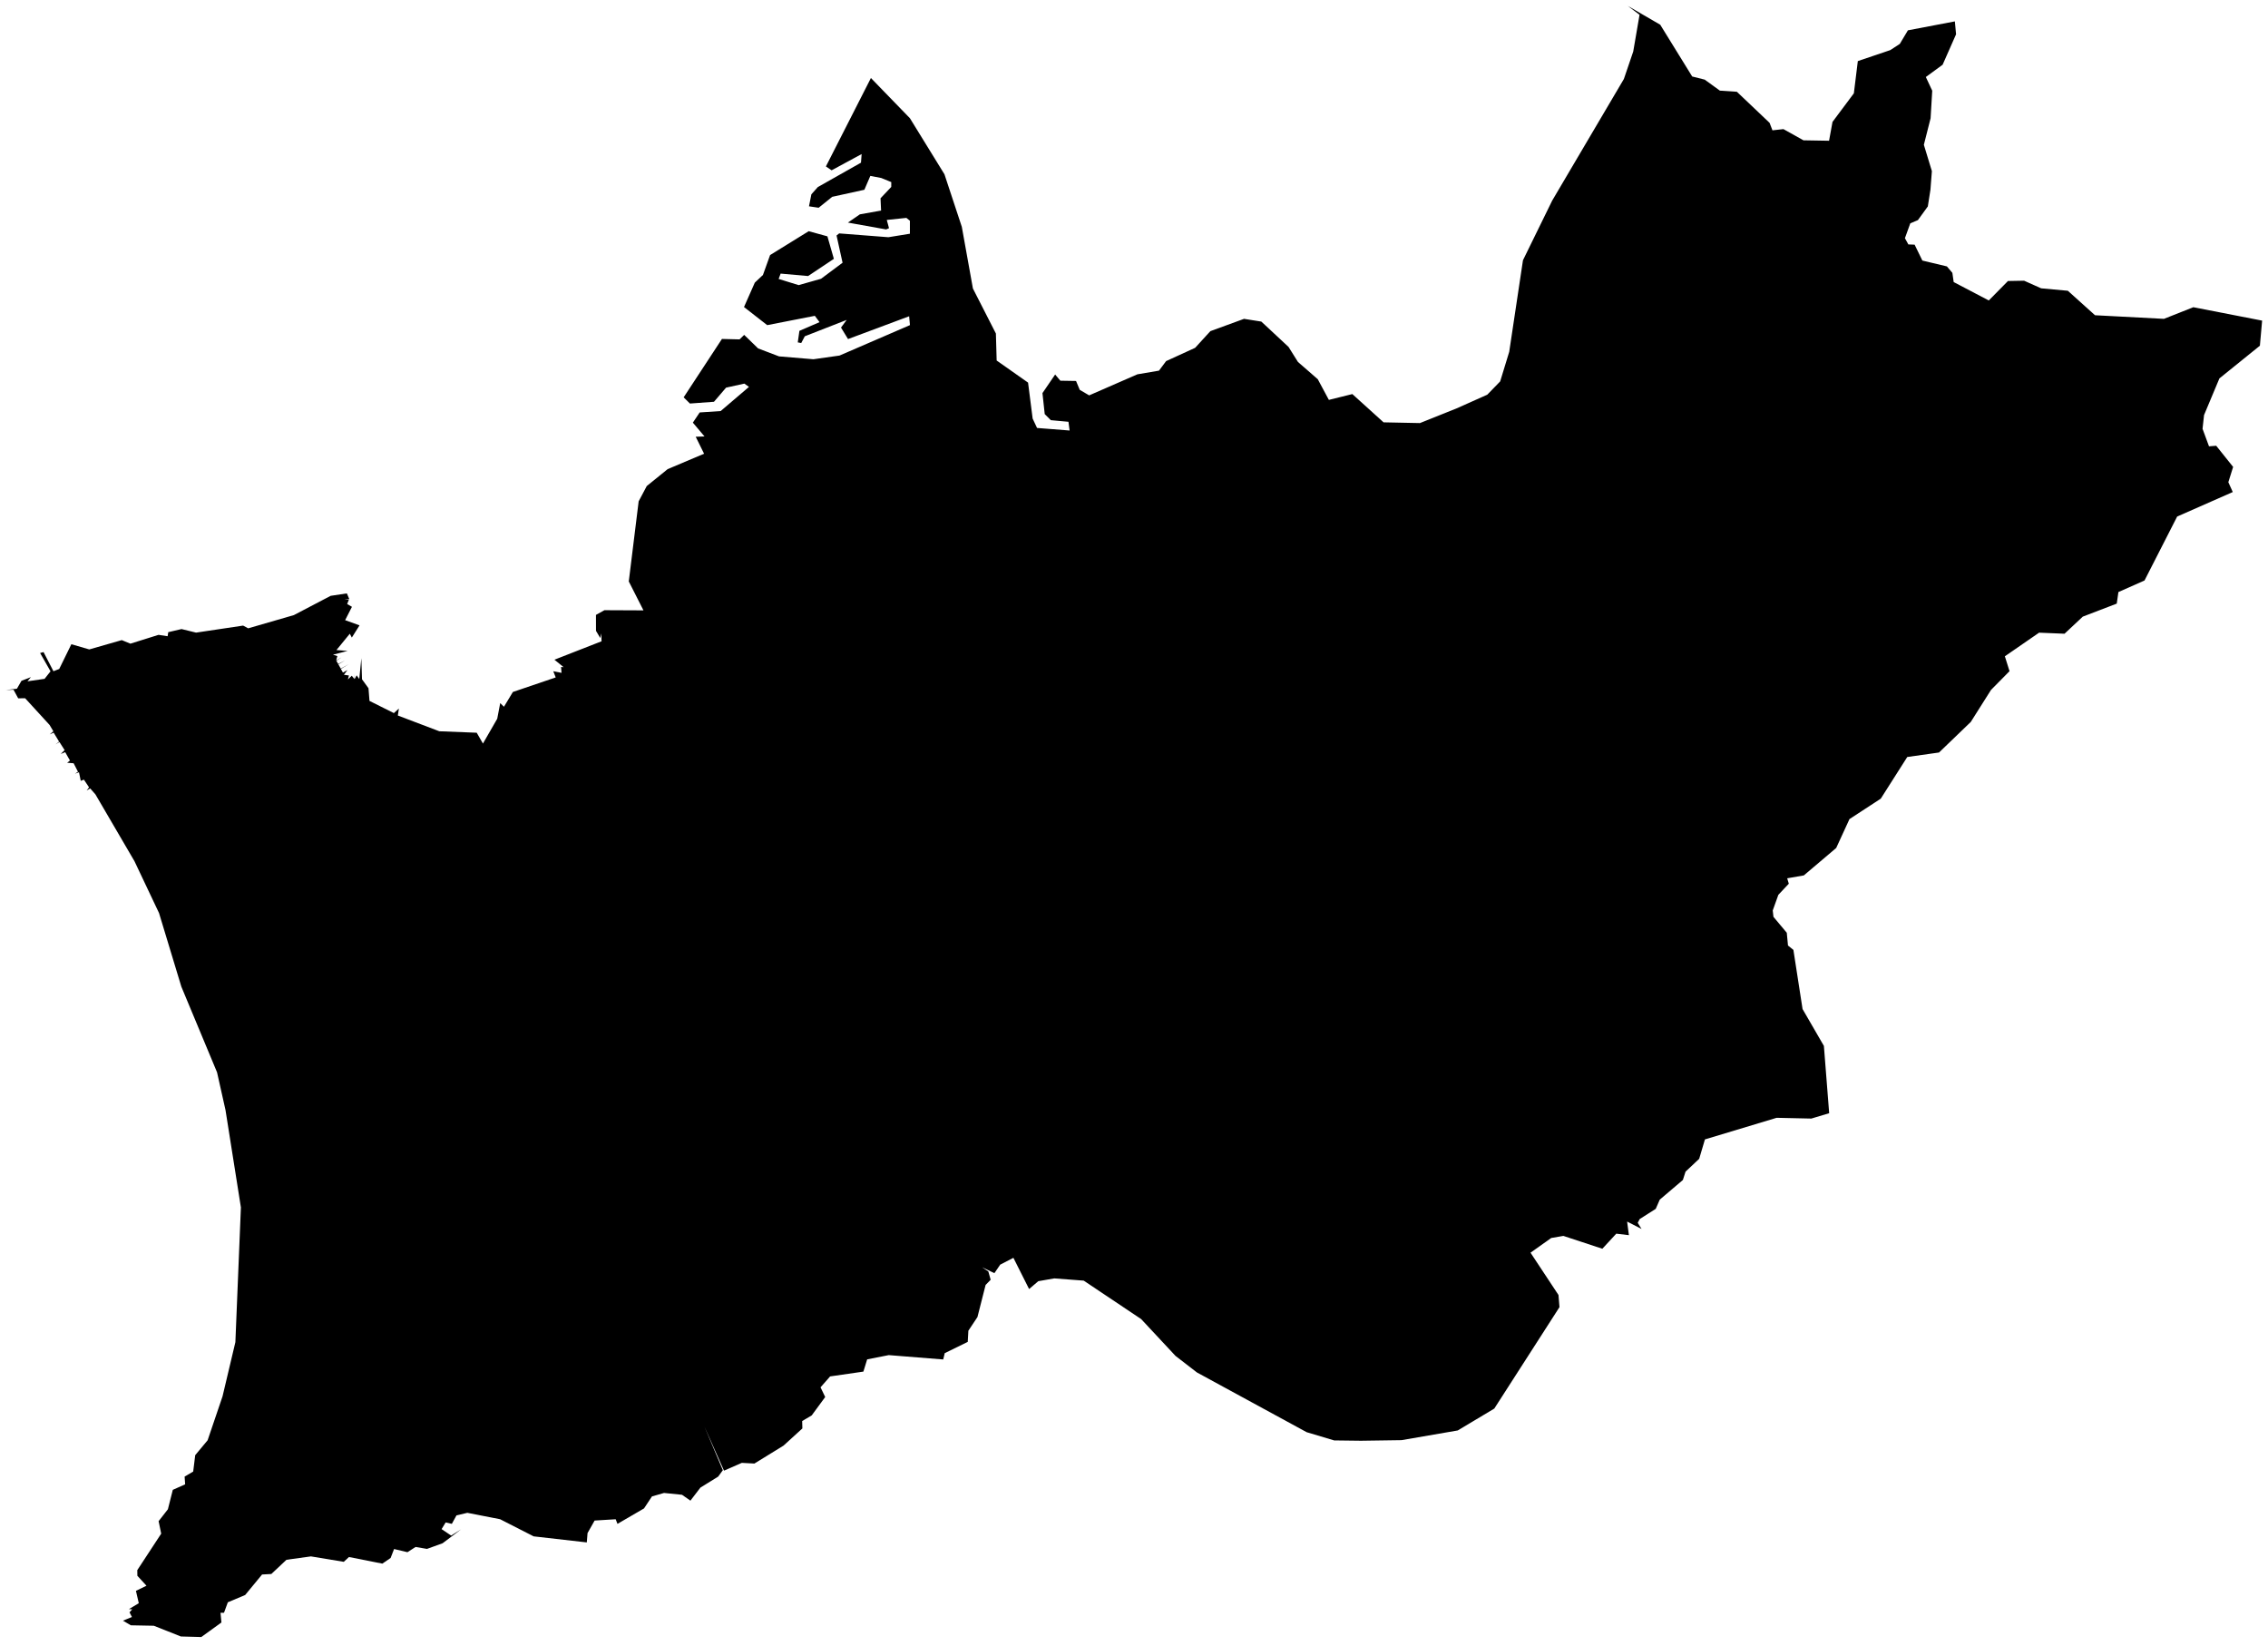
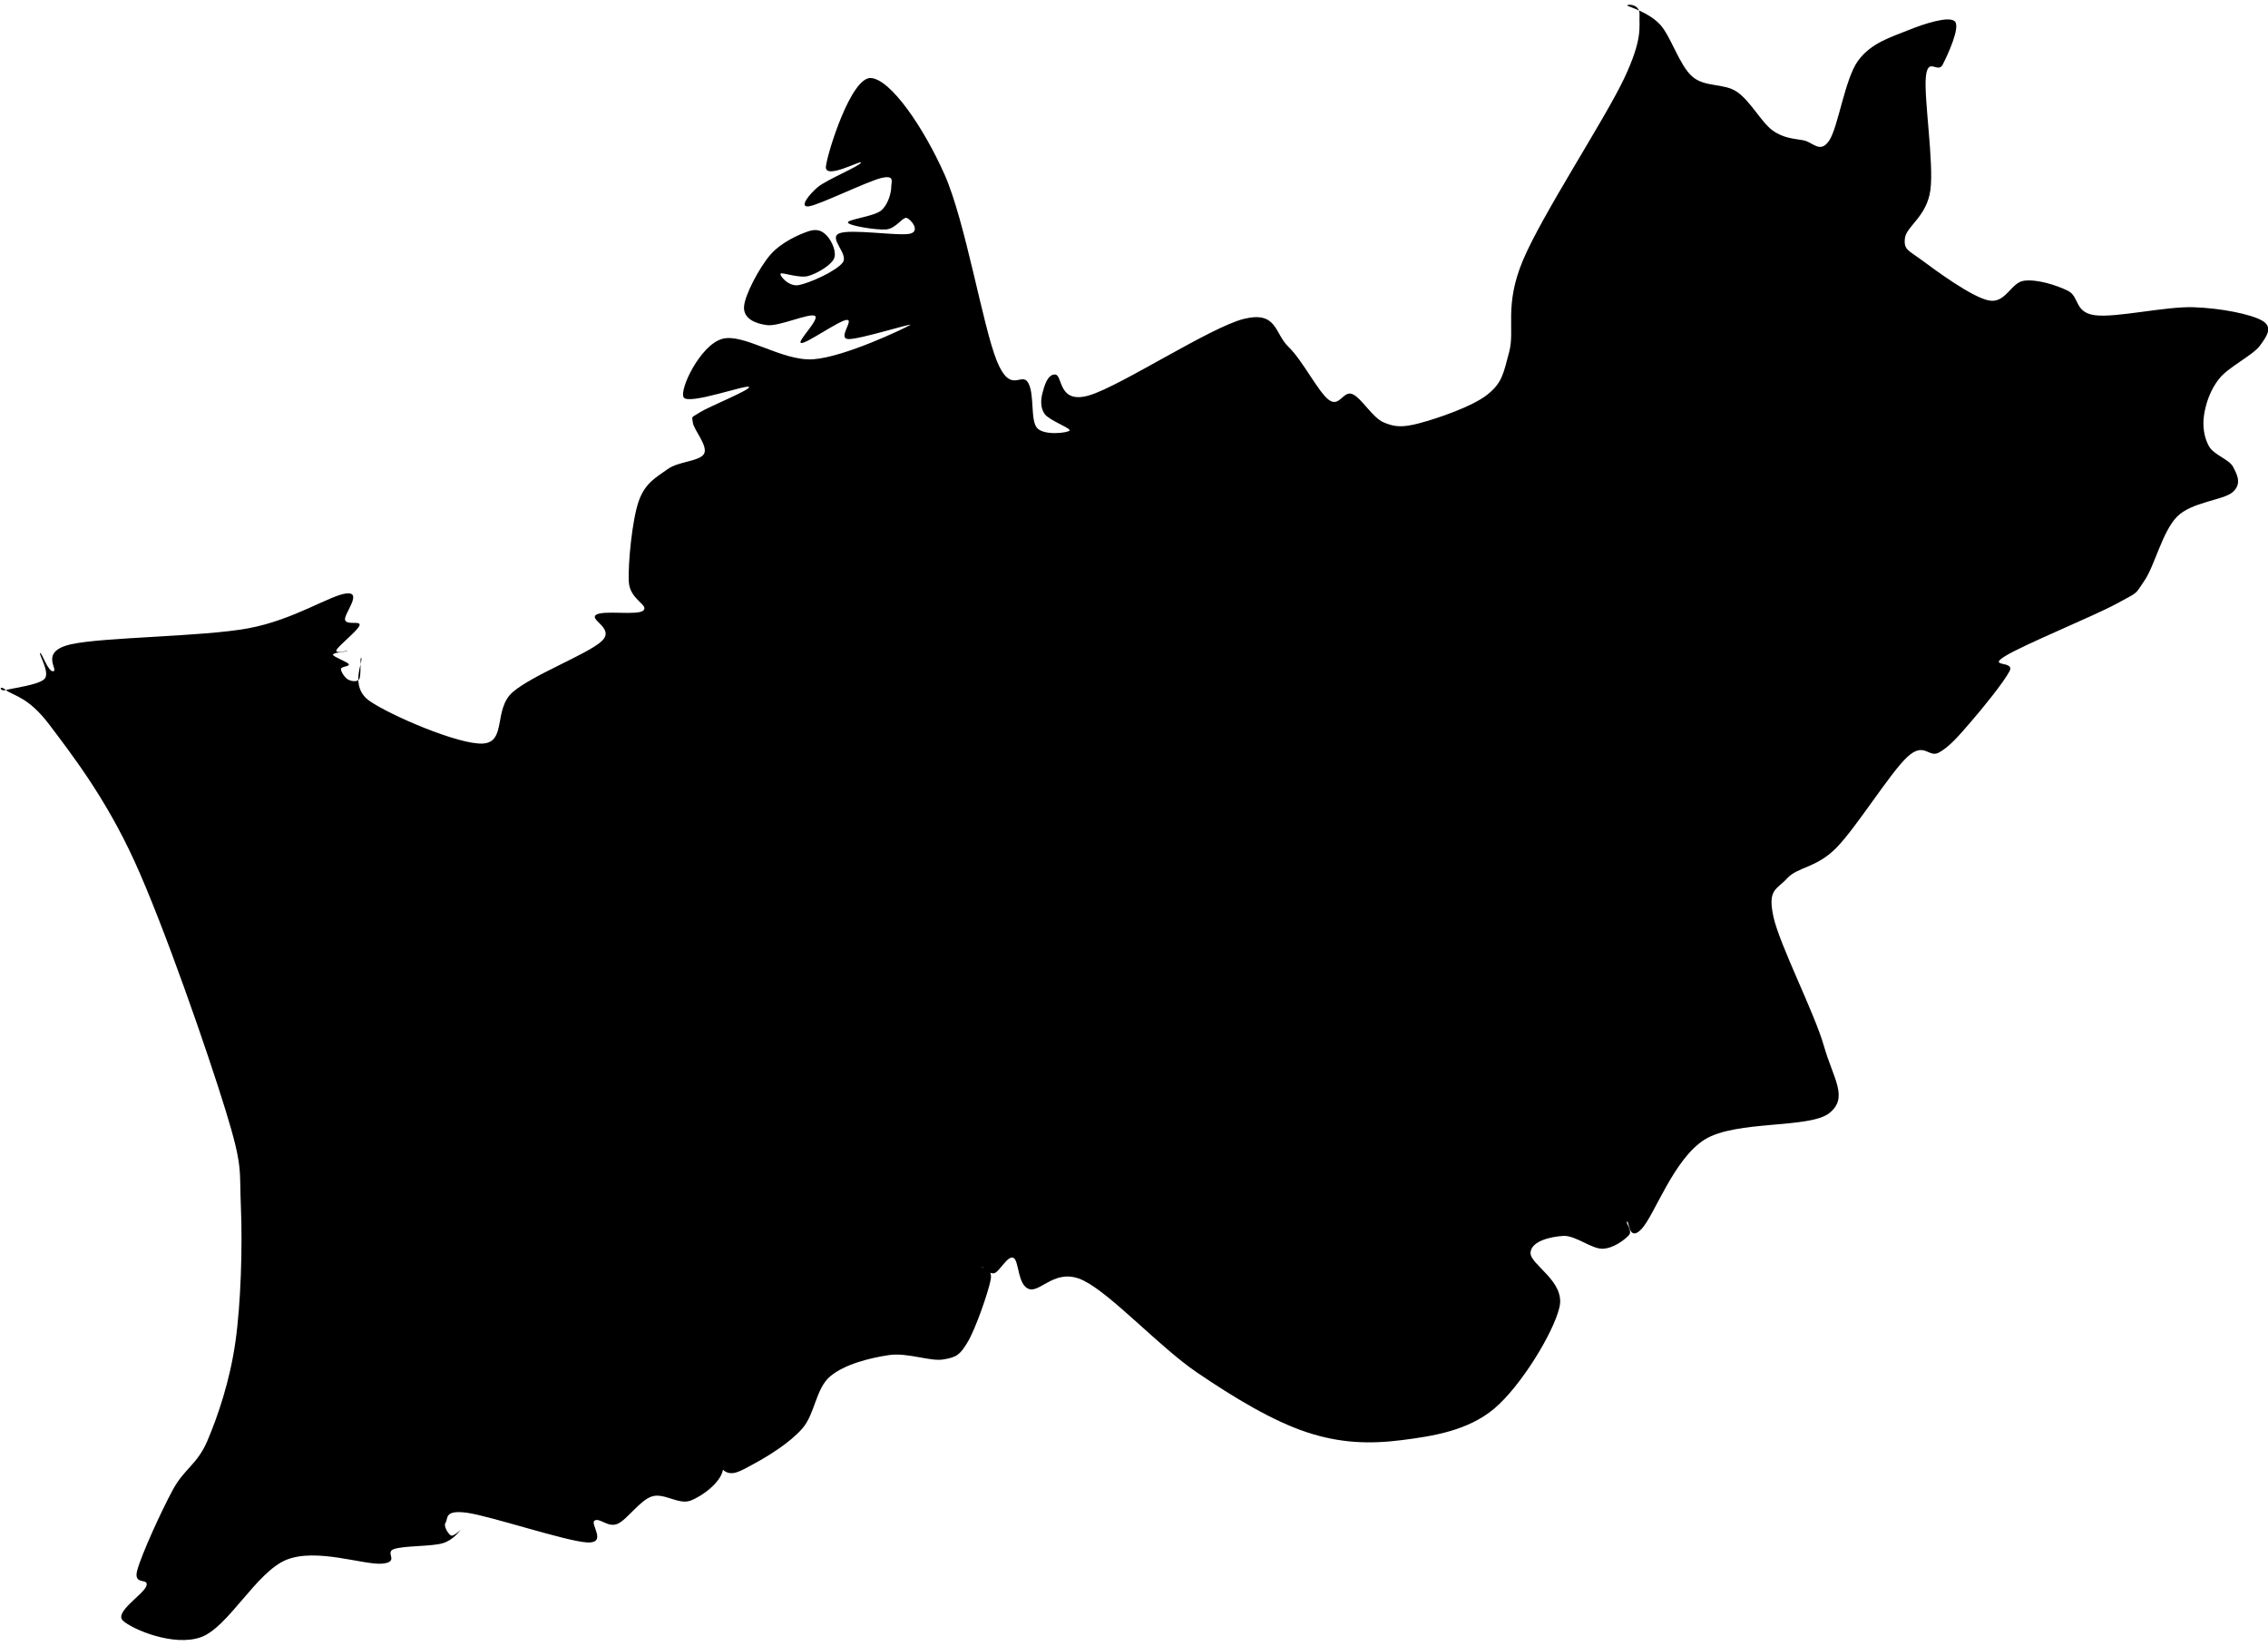
<svg xmlns="http://www.w3.org/2000/svg" viewBox="14 14 772 560" role="img" aria-label="Margem Sul">
-   <path d="M 16.00 248.83 L 18.60 248.72 L 20.19 251.65 L 22.56 251.63 L 30.88 260.72 L 32.17 262.88 L 30.92 263.92 L 32.26 263.33 L 34.11 266.37 L 32.91 267.33 L 34.23 266.51 L 36.00 269.28 L 34.68 270.58 L 36.20 269.98 L 37.81 272.82 L 36.86 273.58 L 39.06 273.75 L 40.54 276.63 L 39.54 277.29 L 40.89 276.82 L 41.49 279.73 L 42.56 279.33 L 44.31 281.94 L 43.49 283.03 L 44.69 282.31 L 46.48 284.34 L 59.78 307.10 L 68.13 324.72 L 75.72 349.76 L 87.88 378.93 L 90.76 391.78 L 96.00 424.90 L 94.12 470.76 L 89.75 489.20 L 84.67 504.15 L 80.45 509.22 L 79.76 514.80 L 76.84 516.51 L 77.02 519.15 L 72.82 521.02 L 71.15 527.63 L 67.99 531.68 L 68.87 535.93 L 60.73 548.35 L 60.76 550.27 L 63.86 553.65 L 60.27 555.39 L 61.24 559.60 L 57.86 561.62 L 59.01 561.67 L 58.09 562.71 L 58.91 564.30 L 55.85 565.54 L 58.54 567.12 L 66.35 567.27 L 75.57 570.92 L 82.52 571.11 L 89.37 566.16 L 89.06 562.86 L 90.25 562.85 L 91.55 559.29 L 97.45 556.81 L 103.21 549.83 L 106.36 549.66 L 111.51 544.82 L 119.84 543.67 L 131.02 545.52 L 132.78 543.88 L 144.15 546.13 L 146.96 544.21 L 148.14 541.16 L 152.69 542.24 L 155.45 540.46 L 159.34 541.12 L 164.65 539.20 L 170.95 534.46 L 167.57 536.58 L 164.31 534.39 L 165.70 532.11 L 167.80 532.60 L 169.38 529.71 L 173.08 528.84 L 184.23 531.02 L 195.65 536.85 L 213.74 538.91 L 213.99 535.74 L 216.40 531.47 L 223.57 531.03 L 224.18 532.60 L 233.22 527.34 L 235.92 523.26 L 240.03 522.08 L 246.15 522.70 L 249.01 524.70 L 252.41 520.26 L 258.45 516.52 L 260.05 514.34 L 253.78 499.49 L 260.44 514.49 L 266.50 511.84 L 270.79 512.07 L 280.70 505.97 L 287.12 500.12 L 287.05 497.61 L 290.30 495.68 L 294.89 489.43 L 293.30 486.13 L 296.56 482.42 L 307.89 480.78 L 309.17 476.62 L 316.52 475.17 L 335.06 476.65 L 335.58 474.50 L 343.41 470.67 L 343.62 466.87 L 346.71 462.22 L 349.49 451.29 L 351.21 449.53 L 350.42 446.71 L 348.29 445.27 L 352.48 447.28 L 354.46 444.38 L 358.95 442.06 L 364.29 452.68 L 367.43 450.01 L 372.87 449.06 L 382.88 449.82 L 402.43 462.90 L 414.13 475.44 L 421.42 481.07 L 458.77 501.40 L 468.14 504.20 L 477.24 504.31 L 491.05 504.11 L 510.20 500.81 L 522.64 493.36 L 544.83 458.84 L 544.49 454.71 L 534.97 440.31 L 542.02 435.31 L 546.15 434.60 L 559.42 438.97 L 564.16 433.84 L 568.46 434.35 L 567.85 429.72 L 572.77 432.24 L 571.46 430.15 L 572.14 428.86 L 577.59 425.40 L 578.96 422.26 L 586.83 415.57 L 587.74 412.73 L 592.38 408.37 L 594.34 401.76 L 618.74 394.41 L 630.56 394.67 L 636.63 392.84 L 634.83 369.94 L 627.57 357.40 L 624.45 337.26 L 622.61 335.78 L 622.20 331.44 L 617.66 326.01 L 617.42 323.85 L 619.33 318.52 L 622.89 314.74 L 622.34 312.90 L 628.00 311.92 L 639.02 302.58 L 643.54 292.75 L 654.19 285.80 L 663.21 271.62 L 674.02 270.09 L 684.83 259.69 L 691.72 248.79 L 698.02 242.41 L 696.43 237.35 L 708.08 229.31 L 716.74 229.67 L 722.96 223.85 L 734.52 219.42 L 735.08 215.49 L 743.97 211.55 L 755.08 189.79 L 774.01 181.45 L 772.50 178.10 L 774.13 172.90 L 768.37 165.70 L 765.92 165.89 L 763.72 159.93 L 764.23 155.26 L 769.46 142.78 L 783.24 131.65 L 784.00 123.11 L 760.58 118.55 L 750.59 122.51 L 727.12 121.28 L 717.87 112.95 L 708.79 112.12 L 702.98 109.53 L 697.49 109.63 L 690.96 116.25 L 679.01 109.99 L 678.56 106.85 L 676.70 104.66 L 668.35 102.67 L 665.71 97.26 L 663.58 97.18 L 662.41 95.06 L 664.24 90.01 L 666.83 88.91 L 670.21 84.25 L 671.10 78.56 L 671.59 72.23 L 668.86 63.28 L 671.15 54.24 L 671.71 44.87 L 669.53 40.21 L 675.25 36.02 L 679.82 25.67 L 679.41 21.28 L 663.43 24.32 L 660.67 28.94 L 657.43 31.05 L 646.38 34.79 L 645.03 45.76 L 637.76 55.49 L 636.59 61.90 L 627.88 61.75 L 621.06 57.94 L 617.32 58.35 L 616.34 55.80 L 605.21 45.23 L 599.42 44.84 L 594.26 41.10 L 590.00 40.03 L 579.12 22.41 L 568.07 16.00 L 572.08 19.03 L 569.93 31.54 L 566.75 40.88 L 542.35 82.26 L 532.40 102.56 L 527.72 133.73 L 524.64 143.80 L 520.25 148.32 L 509.86 152.96 L 497.33 157.98 L 484.95 157.73 L 474.32 148.11 L 466.33 150.09 L 462.56 143.06 L 455.81 137.18 L 452.60 132.06 L 443.34 123.44 L 437.45 122.51 L 425.99 126.70 L 420.81 132.37 L 410.93 136.89 L 408.50 140.14 L 401.15 141.39 L 384.74 148.55 L 381.53 146.67 L 380.27 143.65 L 374.93 143.56 L 373.16 141.45 L 368.84 147.78 L 369.61 154.92 L 371.68 156.99 L 377.69 157.54 L 378.08 160.51 L 367.00 159.64 L 365.50 156.45 L 363.94 144.21 L 353.25 136.69 L 352.99 127.50 L 345.17 112.19 L 341.39 91.19 L 335.48 73.31 L 323.72 54.23 L 310.45 40.55 L 295.13 70.64 L 297.07 71.96 L 307.29 66.43 L 307.07 69.36 L 292.38 77.66 L 290.18 80.13 L 289.37 84.21 L 292.66 84.70 L 297.28 80.98 L 308.22 78.58 L 310.25 73.86 L 313.98 74.58 L 317.38 75.97 L 317.37 77.62 L 313.72 81.48 L 313.91 85.66 L 306.68 86.95 L 302.62 89.75 L 315.62 92.08 L 316.61 91.66 L 315.85 88.85 L 322.52 88.15 L 323.72 89.12 L 323.72 93.54 L 316.40 94.73 L 299.65 93.43 L 298.75 94.14 L 300.80 103.41 L 293.47 108.87 L 285.85 111.03 L 279.04 108.93 L 279.72 107.11 L 289.07 107.94 L 297.84 102.09 L 295.64 94.43 L 289.27 92.68 L 276.13 100.80 L 273.70 107.57 L 270.93 110.18 L 267.25 118.49 L 275.15 124.65 L 291.36 121.48 L 292.96 123.63 L 286.11 126.59 L 285.55 130.52 L 286.73 130.74 L 287.94 128.44 L 302.20 122.87 L 300.27 125.48 L 302.66 129.39 L 323.46 121.63 L 323.74 124.64 L 299.77 135.00 L 290.88 136.26 L 279.17 135.28 L 272.05 132.57 L 267.31 127.97 L 265.74 129.50 L 259.74 129.35 L 246.71 149.22 L 248.84 151.33 L 257.03 150.73 L 261.15 145.92 L 267.38 144.55 L 268.94 145.67 L 259.31 153.88 L 252.17 154.36 L 249.84 157.83 L 253.81 162.53 L 250.81 162.63 L 253.66 168.41 L 241.27 173.65 L 234.15 179.41 L 231.39 184.61 L 228.03 211.87 L 233.03 221.72 L 219.74 221.66 L 216.86 223.26 L 216.87 228.69 L 218.33 231.14 L 218.68 229.53 L 218.76 232.24 L 202.72 238.51 L 205.86 241.05 L 204.98 240.97 L 205.14 242.98 L 202.33 242.43 L 203.16 244.54 L 188.58 249.49 L 185.54 254.52 L 184.27 253.27 L 183.25 258.60 L 178.39 267.04 L 176.27 263.36 L 163.53 262.86 L 149.42 257.50 L 149.78 255.12 L 148.07 256.68 L 139.77 252.53 L 139.43 248.21 L 137.22 245.17 L 137.00 238.00 L 136.29 245.07 L 135.39 243.83 L 134.72 245.07 L 134.67 243.46 L 134.65 245.10 L 133.74 243.96 L 132.42 245.23 L 132.77 243.88 L 131.07 243.64 L 132.26 242.03 L 130.73 242.89 L 130.04 241.66 L 132.70 240.02 L 129.99 241.54 L 129.17 240.07 L 131.43 238.78 L 129.10 239.95 L 128.50 238.86 L 130.25 237.72 L 128.43 238.74 L 128.83 237.28 L 127.35 236.80 L 132.32 235.52 L 128.53 235.22 L 133.07 229.67 L 133.76 230.97 L 136.38 226.82 L 131.48 225.05 L 133.80 220.51 L 132.17 219.56 L 132.73 218.13 L 131.24 217.99 L 132.91 217.92 L 132.07 215.94 L 126.56 216.77 L 114.03 223.33 L 98.48 227.83 L 96.76 226.90 L 80.74 229.29 L 75.79 228.08 L 71.27 229.14 L 71.06 230.52 L 67.96 230.05 L 58.39 233.05 L 55.45 231.84 L 44.39 235.01 L 38.29 233.24 L 34.16 241.66 L 32.19 242.43 L 28.82 235.91 L 27.65 236.23 L 31.20 242.46 L 29.17 245.02 L 23.35 245.86 L 24.52 244.43 L 21.30 245.70 L 19.77 248.36 L 16.00 248.83 Z" />
+   <path d="M 16.00 248.83 C 18.48 250.81, 23.58 251.01, 30.88 260.72 C 38.17 270.43, 49.80 285.25, 59.78 307.10 C 69.76 328.94, 84.73 372.15, 90.76 391.78 C 96.80 411.42, 95.44 411.74, 96.00 424.90 C 96.56 438.07, 96.01 457.55, 94.12 470.76 C 92.23 483.96, 88.22 495.77, 84.67 504.15 C 81.12 512.52, 76.81 513.65, 72.82 521.02 C 68.83 528.39, 62.22 542.91, 60.73 548.35 C 59.23 553.78, 64.67 550.79, 63.86 553.65 C 63.04 556.52, 52.74 562.63, 55.85 565.54 C 58.96 568.45, 73.24 574.56, 82.52 571.11 C 91.79 567.66, 101.24 548.98, 111.51 544.82 C 121.78 540.66, 138.05 546.74, 144.15 546.13 C 150.26 545.52, 144.73 542.31, 148.14 541.16 C 151.56 540.00, 160.85 540.32, 164.65 539.20 C 168.45 538.09, 170.46 534.90, 170.95 534.46 C 171.44 534.03, 168.45 536.97, 167.57 536.58 C 166.70 536.19, 164.78 533.40, 165.70 532.11 C 166.61 530.82, 165.07 527.71, 173.08 528.84 C 181.09 529.98, 206.52 538.47, 213.74 538.91 C 220.96 539.35, 214.66 532.52, 216.40 531.47 C 218.14 530.42, 220.93 533.97, 224.18 532.60 C 227.43 531.23, 231.78 524.58, 235.92 523.26 C 240.06 521.94, 244.98 526.19, 249.01 524.70 C 253.03 523.21, 259.25 518.54, 260.05 514.34 C 260.85 510.13, 253.72 499.46, 253.78 499.49 C 253.85 499.51, 257.60 512.39, 260.44 514.49 C 263.27 516.59, 266.34 514.46, 270.79 512.07 C 275.24 509.67, 282.83 505.06, 287.12 500.12 C 291.42 495.18, 291.66 486.58, 296.56 482.42 C 301.46 478.27, 310.10 476.13, 316.52 475.17 C 322.94 474.21, 330.58 477.40, 335.06 476.65 C 339.55 475.90, 340.72 475.19, 343.41 470.67 C 346.11 466.15, 350.40 453.77, 351.21 449.53 C 352.02 445.30, 348.08 445.64, 348.29 445.27 C 348.50 444.89, 350.70 447.82, 352.48 447.28 C 354.25 446.75, 356.98 441.16, 358.95 442.06 C 360.92 442.96, 360.30 451.39, 364.29 452.68 C 368.28 453.98, 373.35 445.09, 382.88 449.82 C 392.40 454.55, 408.77 472.48, 421.42 481.07 C 434.07 489.67, 447.17 497.56, 458.77 501.40 C 470.38 505.24, 480.40 505.45, 491.05 504.11 C 501.69 502.77, 513.68 500.90, 522.64 493.36 C 531.60 485.81, 542.77 467.68, 544.83 458.84 C 546.88 450.00, 534.75 444.35, 534.97 440.31 C 535.19 436.28, 542.08 434.83, 546.15 434.60 C 550.23 434.38, 555.70 439.01, 559.42 438.97 C 563.14 438.92, 567.06 435.89, 568.46 434.35 C 569.86 432.80, 567.13 430.07, 567.85 429.72 C 568.56 429.37, 568.35 436.90, 572.77 432.24 C 577.18 427.58, 583.70 408.32, 594.34 401.76 C 604.99 395.19, 629.88 398.14, 636.63 392.84 C 643.37 387.54, 637.99 381.08, 634.83 369.94 C 631.67 358.80, 619.74 335.51, 617.66 326.01 C 615.58 316.50, 618.79 316.80, 622.34 312.90 C 625.90 308.99, 632.21 309.46, 639.02 302.58 C 645.83 295.70, 657.38 277.03, 663.21 271.62 C 669.05 266.20, 670.42 272.08, 674.02 270.09 C 677.63 268.11, 680.83 264.31, 684.83 259.69 C 688.83 255.08, 696.09 246.14, 698.02 242.41 C 699.95 238.69, 690.34 241.18, 696.43 237.35 C 702.51 233.52, 726.60 223.72, 734.52 219.42 C 742.44 215.12, 740.54 216.48, 743.97 211.55 C 747.39 206.61, 750.07 194.81, 755.08 189.79 C 760.09 184.77, 770.83 184.27, 774.01 181.45 C 777.18 178.64, 775.48 175.49, 774.13 172.90 C 772.78 170.30, 767.57 168.83, 765.92 165.89 C 764.27 162.95, 763.65 159.11, 764.23 155.26 C 764.82 151.40, 766.29 146.71, 769.46 142.78 C 772.62 138.85, 780.82 134.93, 783.24 131.65 C 785.67 128.37, 787.78 125.29, 784.00 123.11 C 780.22 120.93, 770.06 118.86, 760.58 118.55 C 751.10 118.24, 734.24 122.21, 727.12 121.28 C 720.00 120.34, 721.90 114.91, 717.87 112.95 C 713.85 110.99, 707.46 108.98, 702.98 109.53 C 698.49 110.08, 696.73 117.40, 690.96 116.25 C 685.19 115.11, 673.11 106.20, 668.35 102.67 C 663.60 99.14, 661.95 99.08, 662.41 95.06 C 662.87 91.04, 669.92 87.70, 671.10 78.56 C 672.29 69.42, 668.84 47.30, 669.53 40.21 C 670.22 33.12, 673.60 39.17, 675.25 36.02 C 676.89 32.86, 681.38 23.23, 679.41 21.28 C 677.44 19.33, 668.94 22.07, 663.43 24.32 C 657.93 26.58, 650.86 28.53, 646.38 34.79 C 641.91 41.05, 639.68 57.41, 636.59 61.90 C 633.51 66.39, 631.09 62.35, 627.88 61.75 C 624.67 61.16, 621.10 61.10, 617.32 58.35 C 613.54 55.60, 609.76 48.29, 605.21 45.23 C 600.65 42.18, 594.35 43.83, 590.00 40.03 C 585.65 36.22, 582.77 26.41, 579.12 22.41 C 575.46 18.40, 569.24 16.56, 568.07 16.00 C 566.89 15.44, 572.30 14.89, 572.08 19.03 C 571.86 23.18, 573.36 26.96, 566.75 40.88 C 560.14 54.80, 538.91 87.08, 532.40 102.56 C 525.90 118.03, 529.74 126.10, 527.72 133.73 C 525.69 141.36, 525.31 144.28, 520.25 148.32 C 515.19 152.36, 503.22 156.42, 497.33 157.98 C 491.45 159.55, 488.79 159.38, 484.95 157.73 C 481.11 156.09, 477.42 149.38, 474.32 148.11 C 471.22 146.84, 469.95 152.77, 466.33 150.09 C 462.71 147.42, 457.41 136.66, 452.60 132.06 C 447.79 127.46, 448.76 119.77, 437.45 122.51 C 426.14 125.26, 395.45 145.39, 384.74 148.55 C 374.02 151.70, 375.81 141.57, 373.16 141.45 C 370.51 141.32, 369.43 145.53, 368.84 147.78 C 368.25 150.02, 368.07 152.80, 369.61 154.92 C 371.15 157.05, 378.52 159.72, 378.08 160.51 C 377.64 161.29, 369.36 162.36, 367.00 159.64 C 364.64 156.92, 366.23 148.03, 363.94 144.21 C 361.65 140.38, 357.99 148.50, 353.25 136.69 C 348.50 124.87, 342.61 89.33, 335.48 73.31 C 328.35 57.29, 317.18 41.00, 310.45 40.55 C 303.73 40.11, 295.69 65.84, 295.13 70.64 C 294.57 75.44, 307.53 68.19, 307.07 69.36 C 306.61 70.53, 295.33 75.19, 292.38 77.66 C 289.43 80.14, 285.77 84.72, 289.37 84.21 C 292.97 83.69, 309.31 75.68, 313.98 74.58 C 318.65 73.49, 317.39 75.78, 317.37 77.62 C 317.36 79.47, 316.37 83.63, 313.91 85.66 C 311.45 87.68, 302.34 88.68, 302.62 89.75 C 302.91 90.82, 312.30 92.35, 315.62 92.08 C 318.94 91.81, 321.17 87.91, 322.52 88.15 C 323.87 88.39, 327.53 92.66, 323.72 93.54 C 319.91 94.42, 303.47 91.79, 299.65 93.43 C 295.83 95.08, 303.10 100.48, 300.80 103.41 C 298.49 106.35, 289.36 110.41, 285.85 111.03 C 282.33 111.65, 279.19 107.63, 279.72 107.11 C 280.26 106.60, 286.05 108.77, 289.07 107.94 C 292.09 107.10, 296.75 104.35, 297.84 102.09 C 298.94 99.84, 297.07 96.00, 295.64 94.43 C 294.21 92.86, 292.53 91.62, 289.27 92.68 C 286.02 93.75, 279.80 96.50, 276.13 100.80 C 272.46 105.10, 267.42 114.52, 267.25 118.49 C 267.09 122.47, 271.13 124.16, 275.15 124.65 C 279.17 125.15, 289.43 120.47, 291.36 121.48 C 293.29 122.49, 284.92 130.51, 286.73 130.74 C 288.53 130.98, 299.55 123.10, 302.20 122.87 C 304.86 122.65, 299.07 129.09, 302.66 129.39 C 306.25 129.68, 325.71 123.49, 323.74 124.64 C 321.78 125.79, 301.54 135.48, 290.88 136.26 C 280.21 137.05, 267.10 127.20, 259.74 129.35 C 252.37 131.51, 245.18 146.50, 246.71 149.22 C 248.25 151.94, 268.03 144.81, 268.94 145.67 C 269.85 146.53, 255.35 152.33, 252.17 154.36 C 248.98 156.39, 249.59 155.49, 249.84 157.83 C 250.09 160.18, 255.09 165.78, 253.66 168.41 C 252.23 171.05, 244.98 170.95, 241.27 173.65 C 237.56 176.35, 233.59 178.24, 231.39 184.61 C 229.18 190.98, 227.75 205.69, 228.03 211.87 C 228.30 218.06, 234.89 219.82, 233.03 221.72 C 231.17 223.62, 219.24 221.51, 216.86 223.26 C 214.49 225.02, 223.48 227.86, 218.76 232.24 C 214.05 236.61, 195.31 243.69, 188.58 249.49 C 181.86 255.29, 186.53 266.53, 178.39 267.04 C 170.26 267.54, 146.67 257.37, 139.77 252.53 C 132.87 247.69, 137.58 239.25, 137.00 238.00 C 136.42 236.76, 137.05 243.87, 136.29 245.07 C 135.52 246.28, 133.46 245.80, 132.42 245.23 C 131.38 244.66, 130.00 242.52, 130.04 241.66 C 130.09 240.79, 133.15 240.83, 132.70 240.02 C 132.25 239.21, 127.41 237.55, 127.35 236.80 C 127.29 236.05, 132.13 235.78, 132.32 235.52 C 132.52 235.25, 127.85 236.67, 128.53 235.22 C 129.20 233.77, 135.89 228.51, 136.38 226.82 C 136.87 225.12, 132.20 226.86, 131.48 225.05 C 130.77 223.24, 137.57 215.47, 132.07 215.94 C 126.57 216.40, 114.11 224.95, 98.48 227.83 C 82.85 230.71, 49.34 230.80, 38.29 233.24 C 27.24 235.67, 33.96 241.93, 32.19 242.43 C 30.41 242.93, 28.15 235.80, 27.65 236.23 C 27.15 236.66, 31.12 242.92, 29.17 245.02 C 27.23 247.12, 18.20 248.19, 16.00 248.83 C 13.80 249.46, 13.52 246.84, 16.00 248.83 Z" />
</svg>
